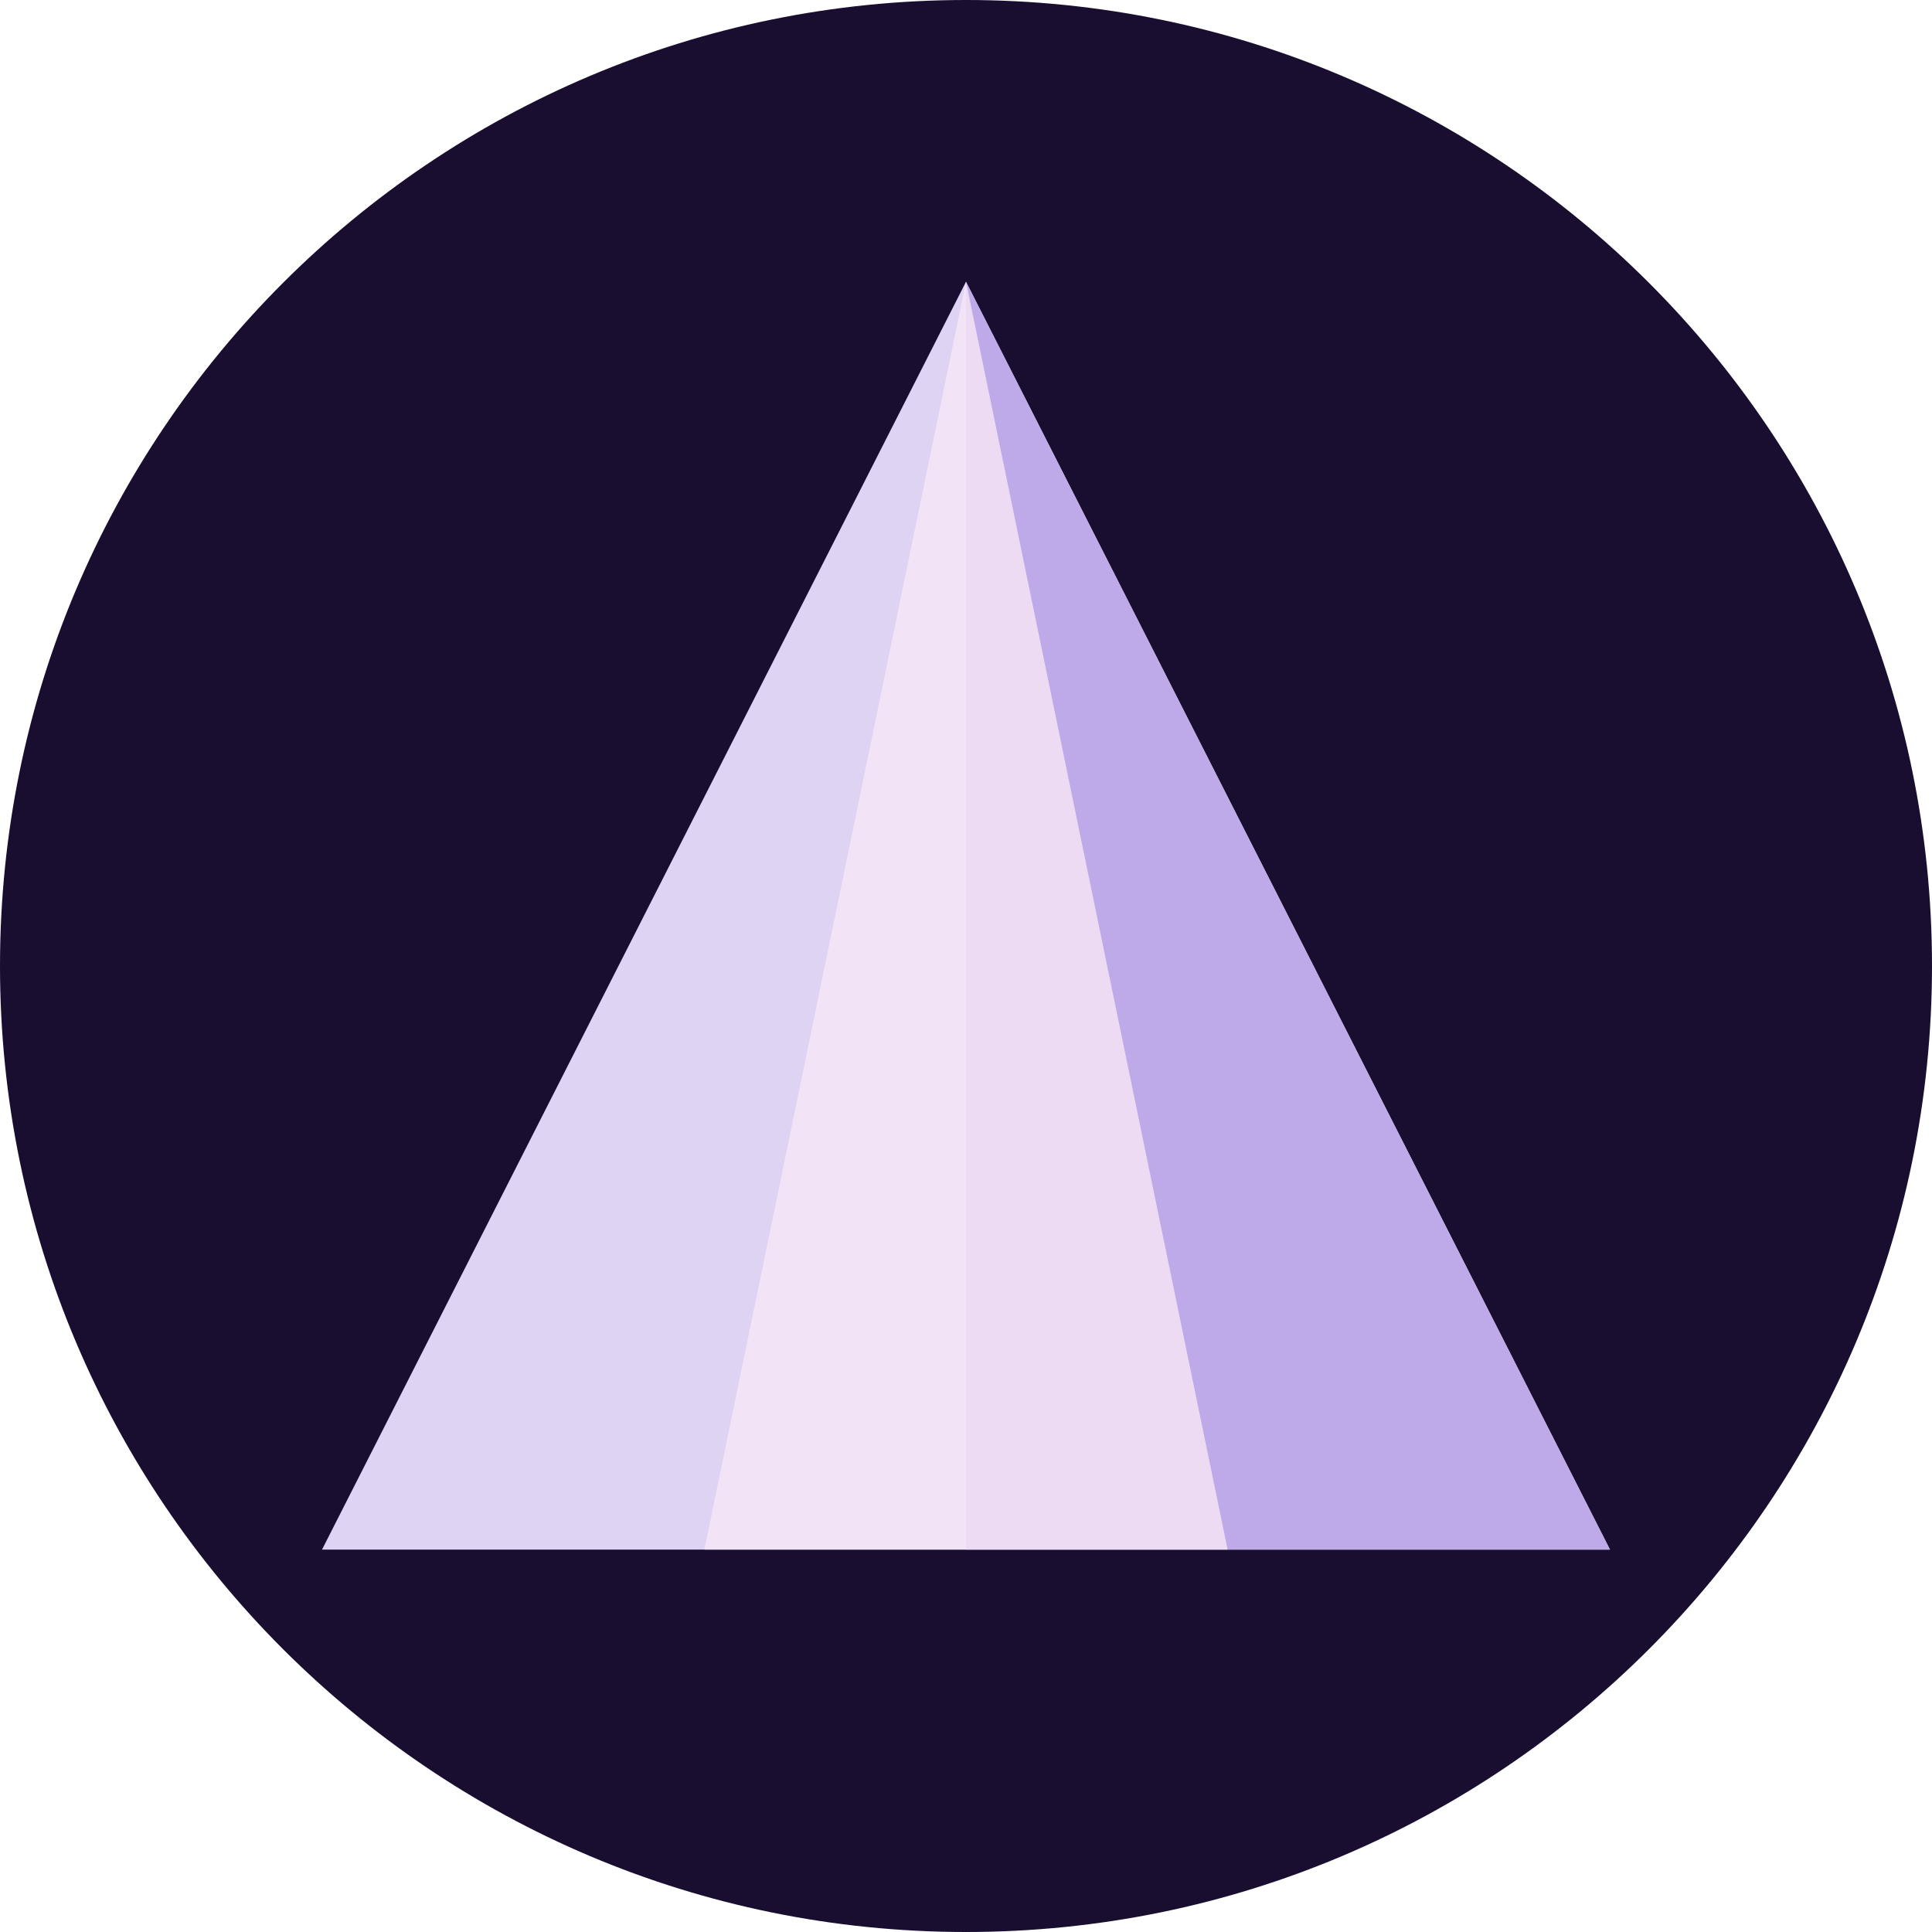
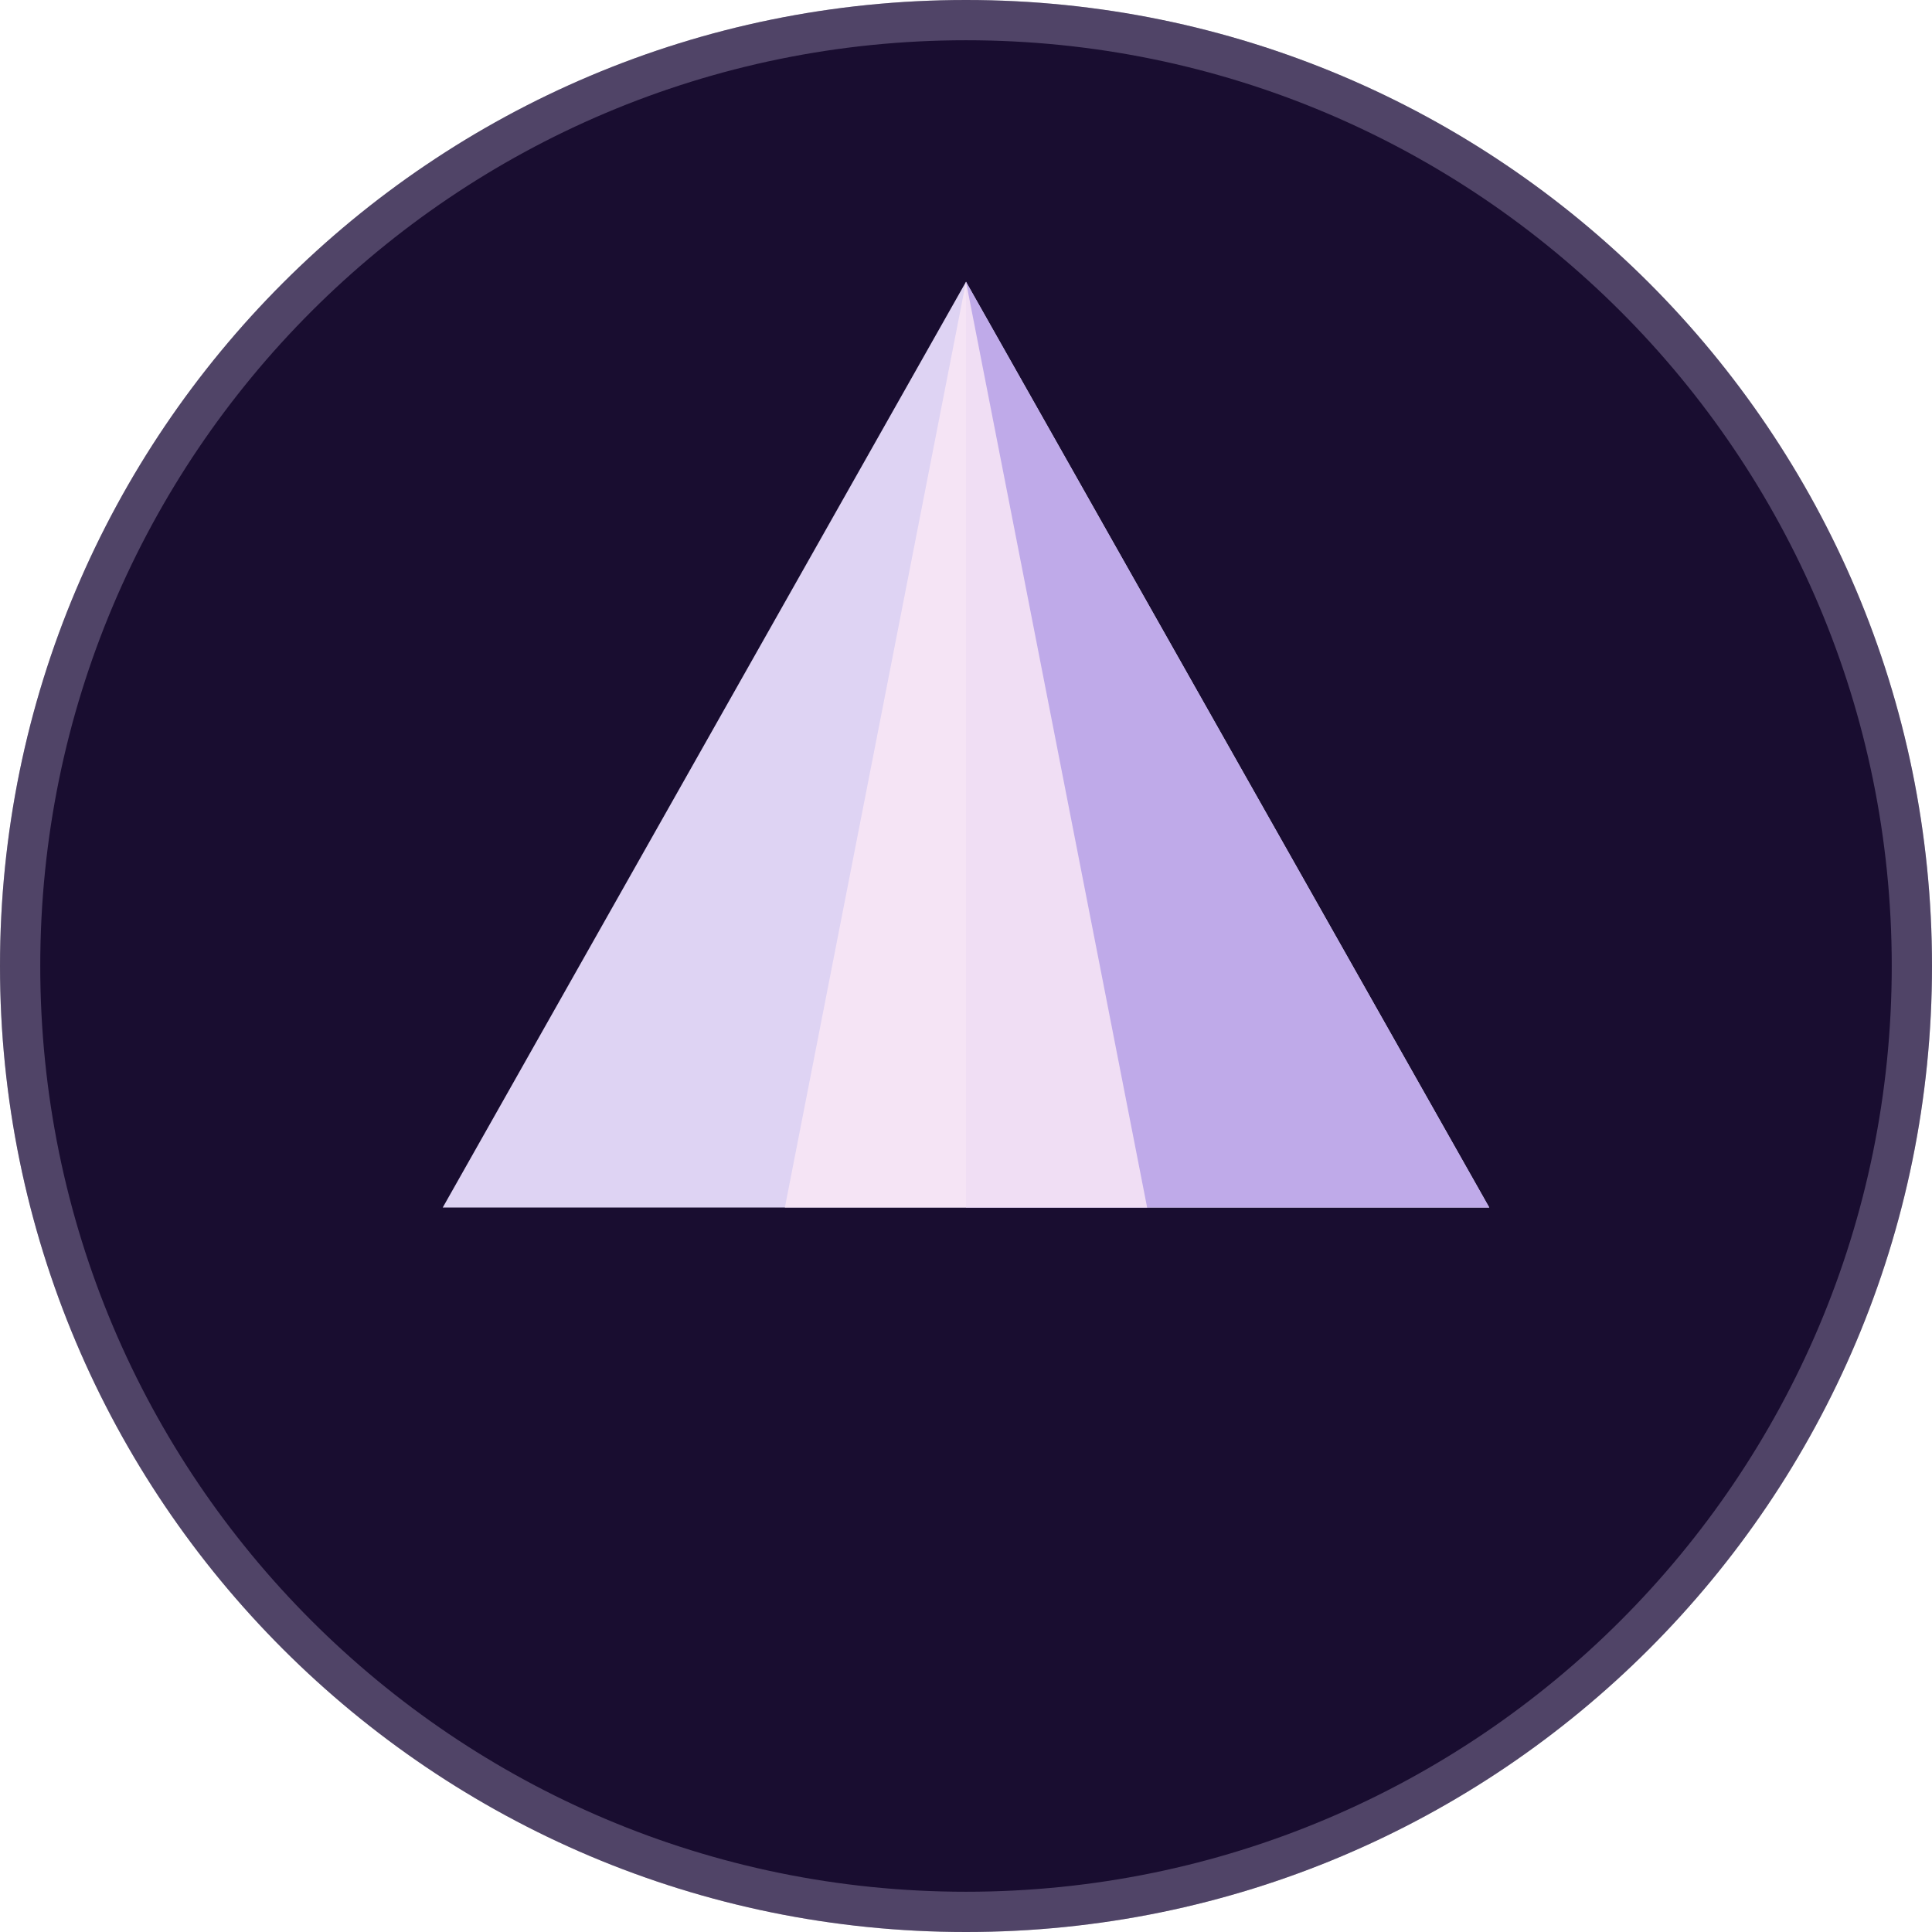
- <svg xmlns="http://www.w3.org/2000/svg" viewBox="0 0 96 96" role="img" aria-labelledby="title">
-   <rect width="96" height="96" rx="48" fill="#190d30" />
-   <path d="m48 14 32 63H16L48 14Z" fill="#ded3f3" />
-   <path d="m48 14 32 63H48V14Z" fill="#bfaae9" />
-   <path d="m48 14 13 63H35l13-63Z" fill="#f9e7f6" fill-opacity=".8" />
+ <svg xmlns="http://www.w3.org/2000/svg" viewBox="0 0 96 96" role="img" aria-label="Prism">
+   <circle cx="48" cy="48" r="48" fill="#190d30" />
+   <g transform="translate(0 -4)">
+     <path d="M48 18 74 64H22Z" fill="#ded3f3" />
+     <path d="M48 18 74 64H48Z" fill="#bfaae9" />
+     <path d="M48 18 57 64H39Z" fill="#f9e7f6" fill-opacity=".85" />
+   </g>
+   <circle cx="48" cy="48" r="47" fill="none" stroke="#ded3f3" stroke-opacity=".28" stroke-width="2" />
</svg>
